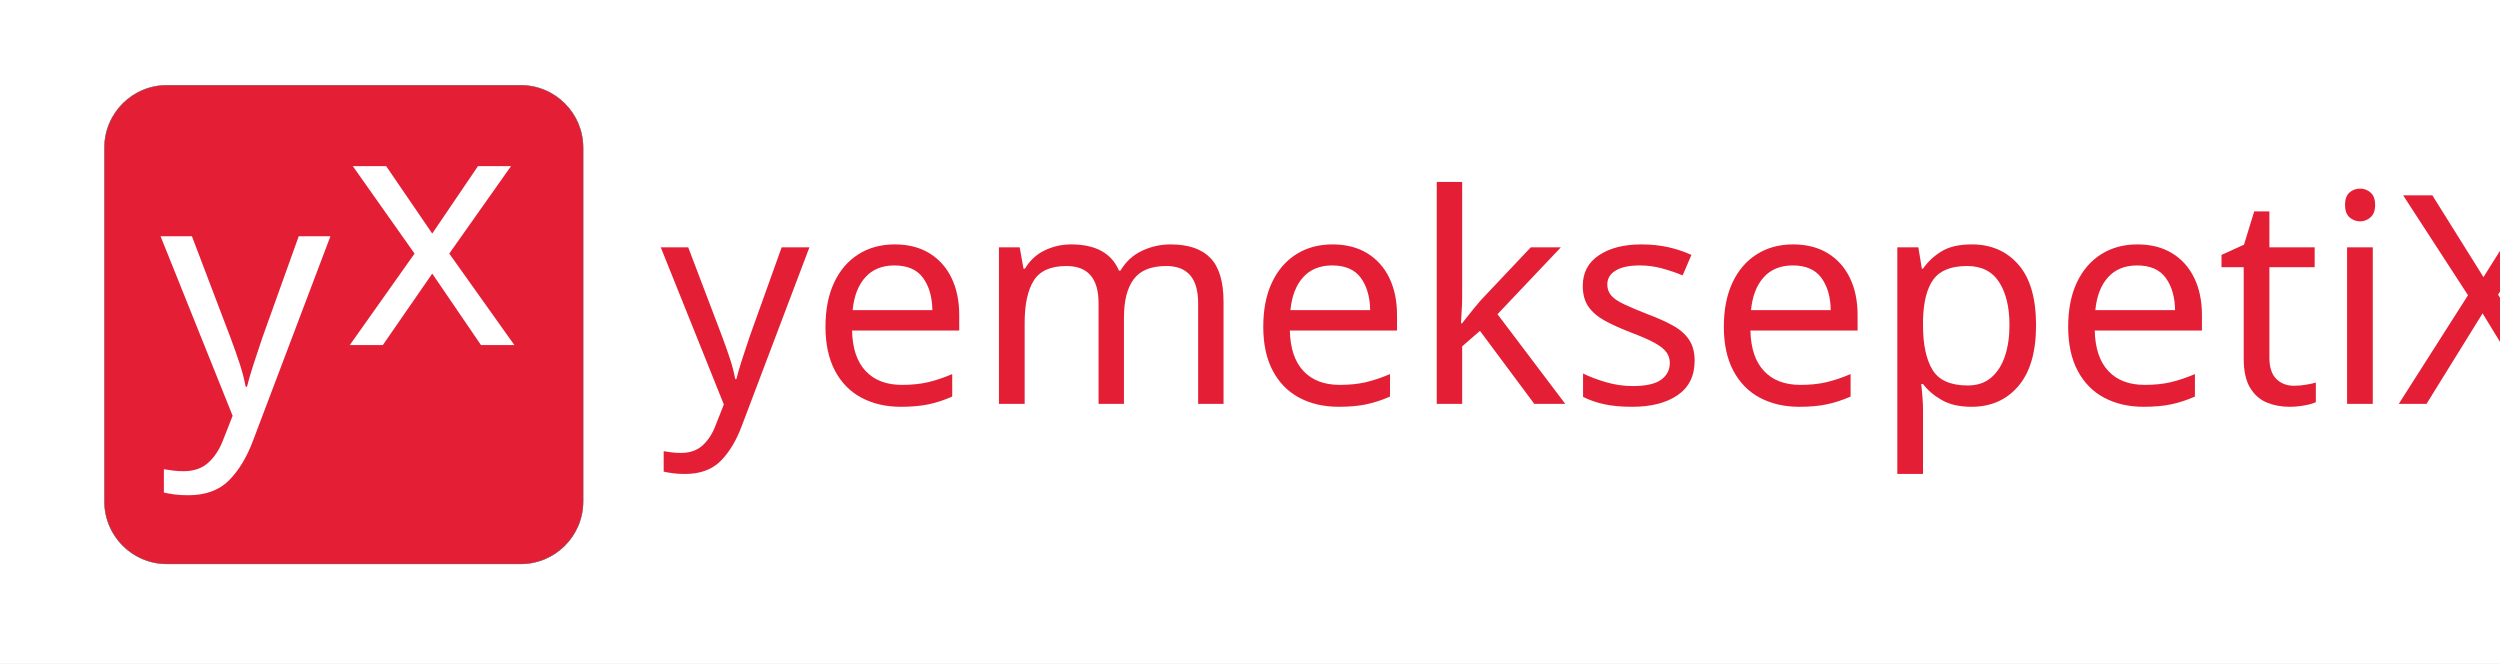
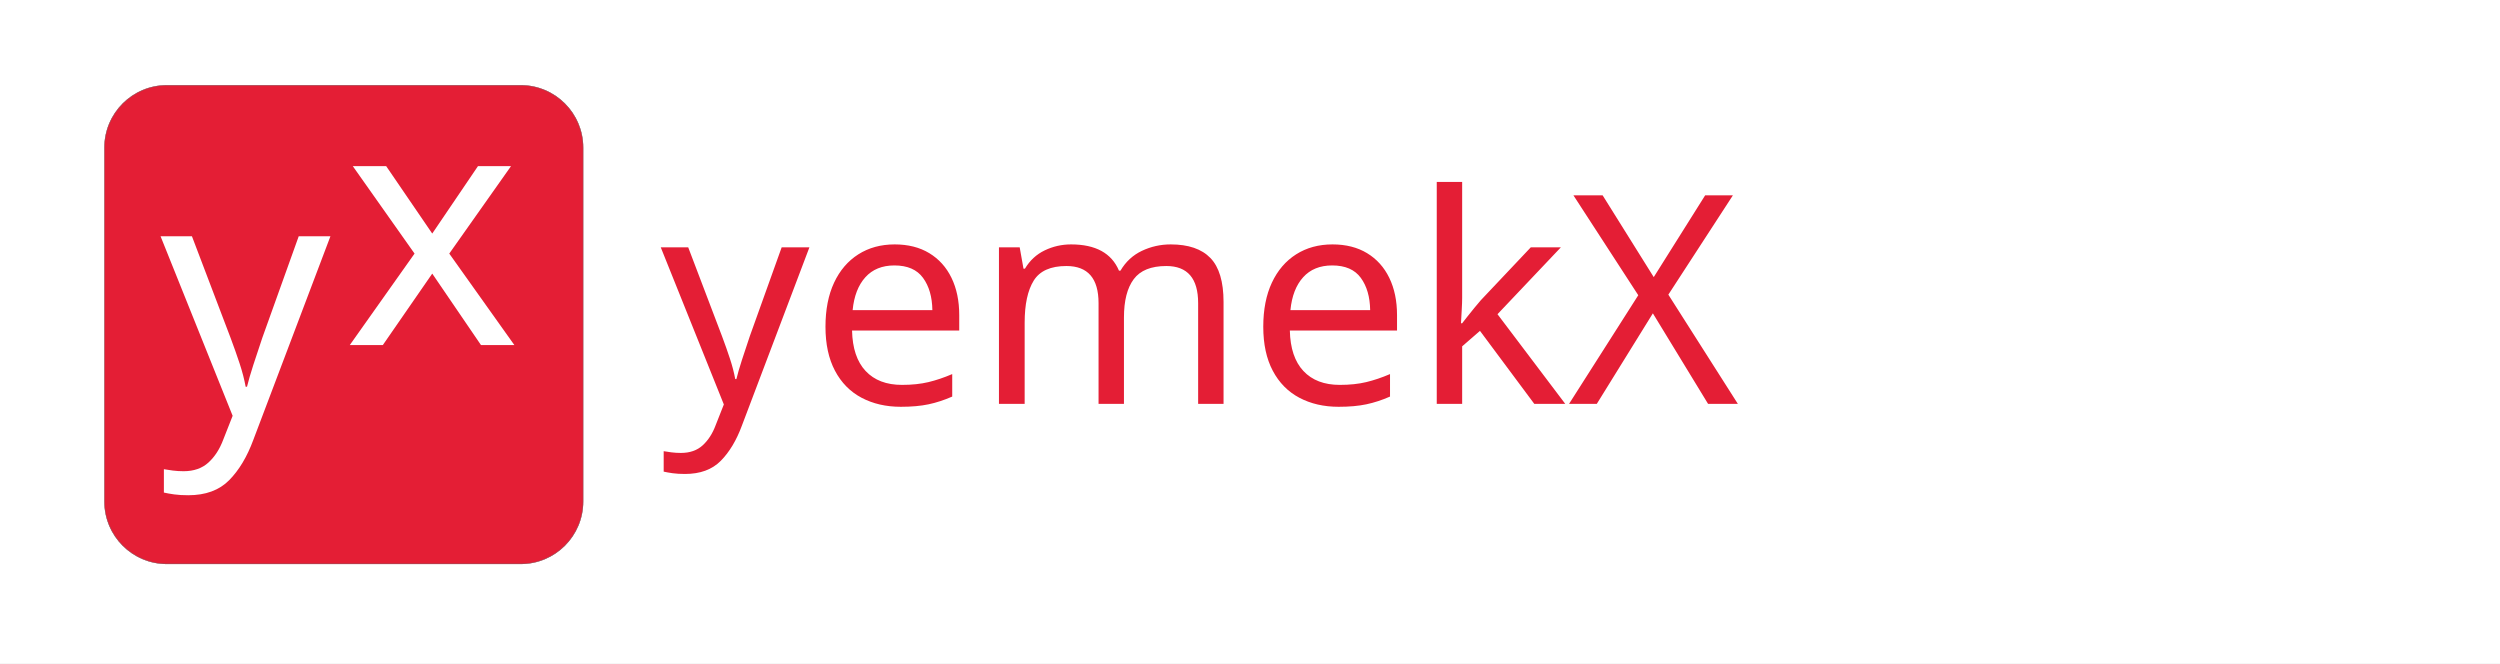
<svg xmlns="http://www.w3.org/2000/svg" viewBox="-354 -129 5992 1590">
  <defs>
    <style>
      .cls-1 {
        clip-path: url(#clip-Logo);
      }

      .cls-2, .cls-4 {
        fill: #e41e35;
      }

      .cls-2 {
        stroke: #707070;
      }

      .cls-3, .cls-7 {
        fill: #fff;
      }

      .cls-3 {
        font-size: 800px;
      }

      .cls-3, .cls-4 {
        font-family: Alba;
      }

      .cls-4 {
        font-size: 700px;
      }

      .cls-5 {
        stroke: none;
      }

      .cls-6 {
        fill: none;
      }
	  @font-face {
			font-family: 'Alba';
			src:  url('alba/Alba.ttf.woff') format('woff'),
			url('alba/Alba.ttf.svg#Alba') format('svg'),
			url('alba/Alba.ttf.eot'),
			url('alba/Alba.eot?#iefix') format('embedded-opentype'); 
			font-weight: normal;
			font-style: normal;
		}
    </style>
    <clipPath id="clip-Logo">
      <rect x="-354" y="-129" width="5992" height="1590" />
    </clipPath>
  </defs>
  <g id="Logo" class="cls-1">
    <rect class="cls-7" x="-354" y="-129" width="5992" height="1590" />
    <g id="Rectangle_1" data-name="Rectangle 1" class="cls-2" transform="translate(-104 75)">
      <rect class="cls-5" width="1148" height="1148" rx="150" />
      <rect class="cls-6" x="0.5" y="0.5" width="1147" height="1147" rx="149.5" />
    </g>
    <text id="y" class="cls-3" transform="translate(30 866)">
      <tspan x="0" y="0">y</tspan>
    </text>
    <text id="x" class="cls-3" transform="translate(470 698)">
      <tspan x="0" y="0">x</tspan>
    </text>
    <text id="yemeksepetiX" class="cls-4" transform="translate(1229 839)">
-       <tspan x="0" y="0">yemeksepetiX</tspan>
+       <tspan x="0" y="0">yemekX</tspan>
    </text>
  </g>
</svg>
